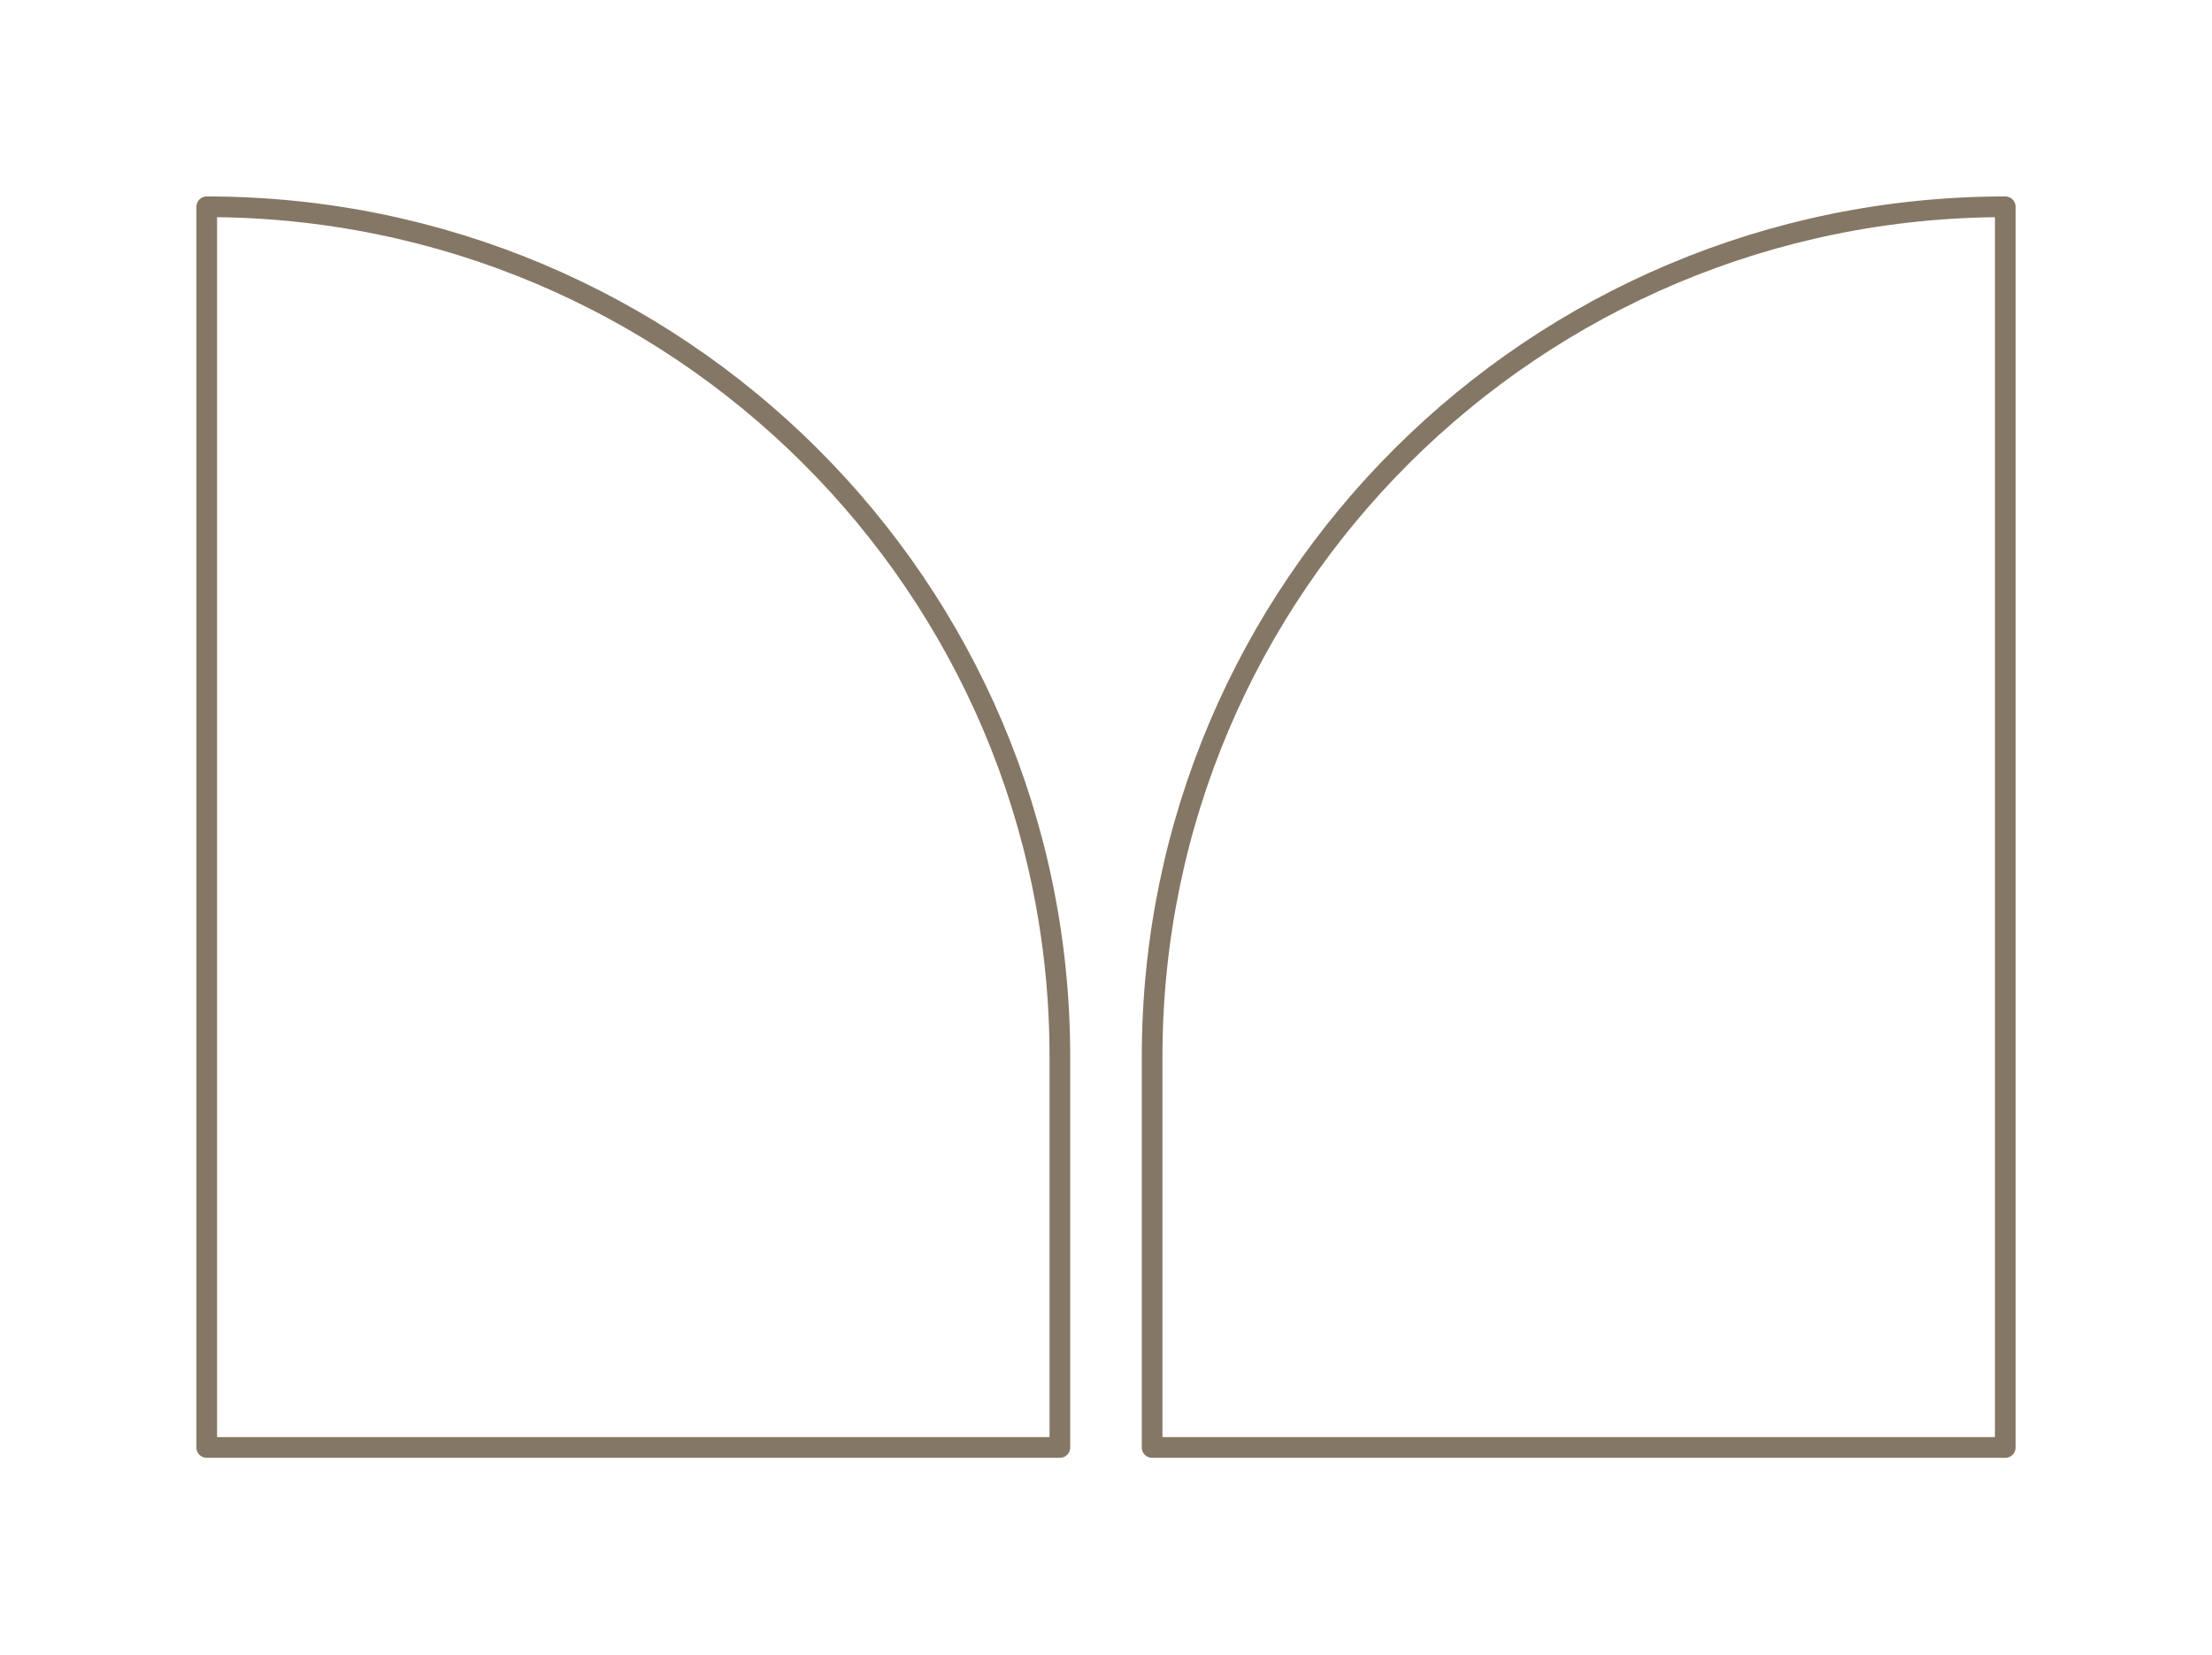
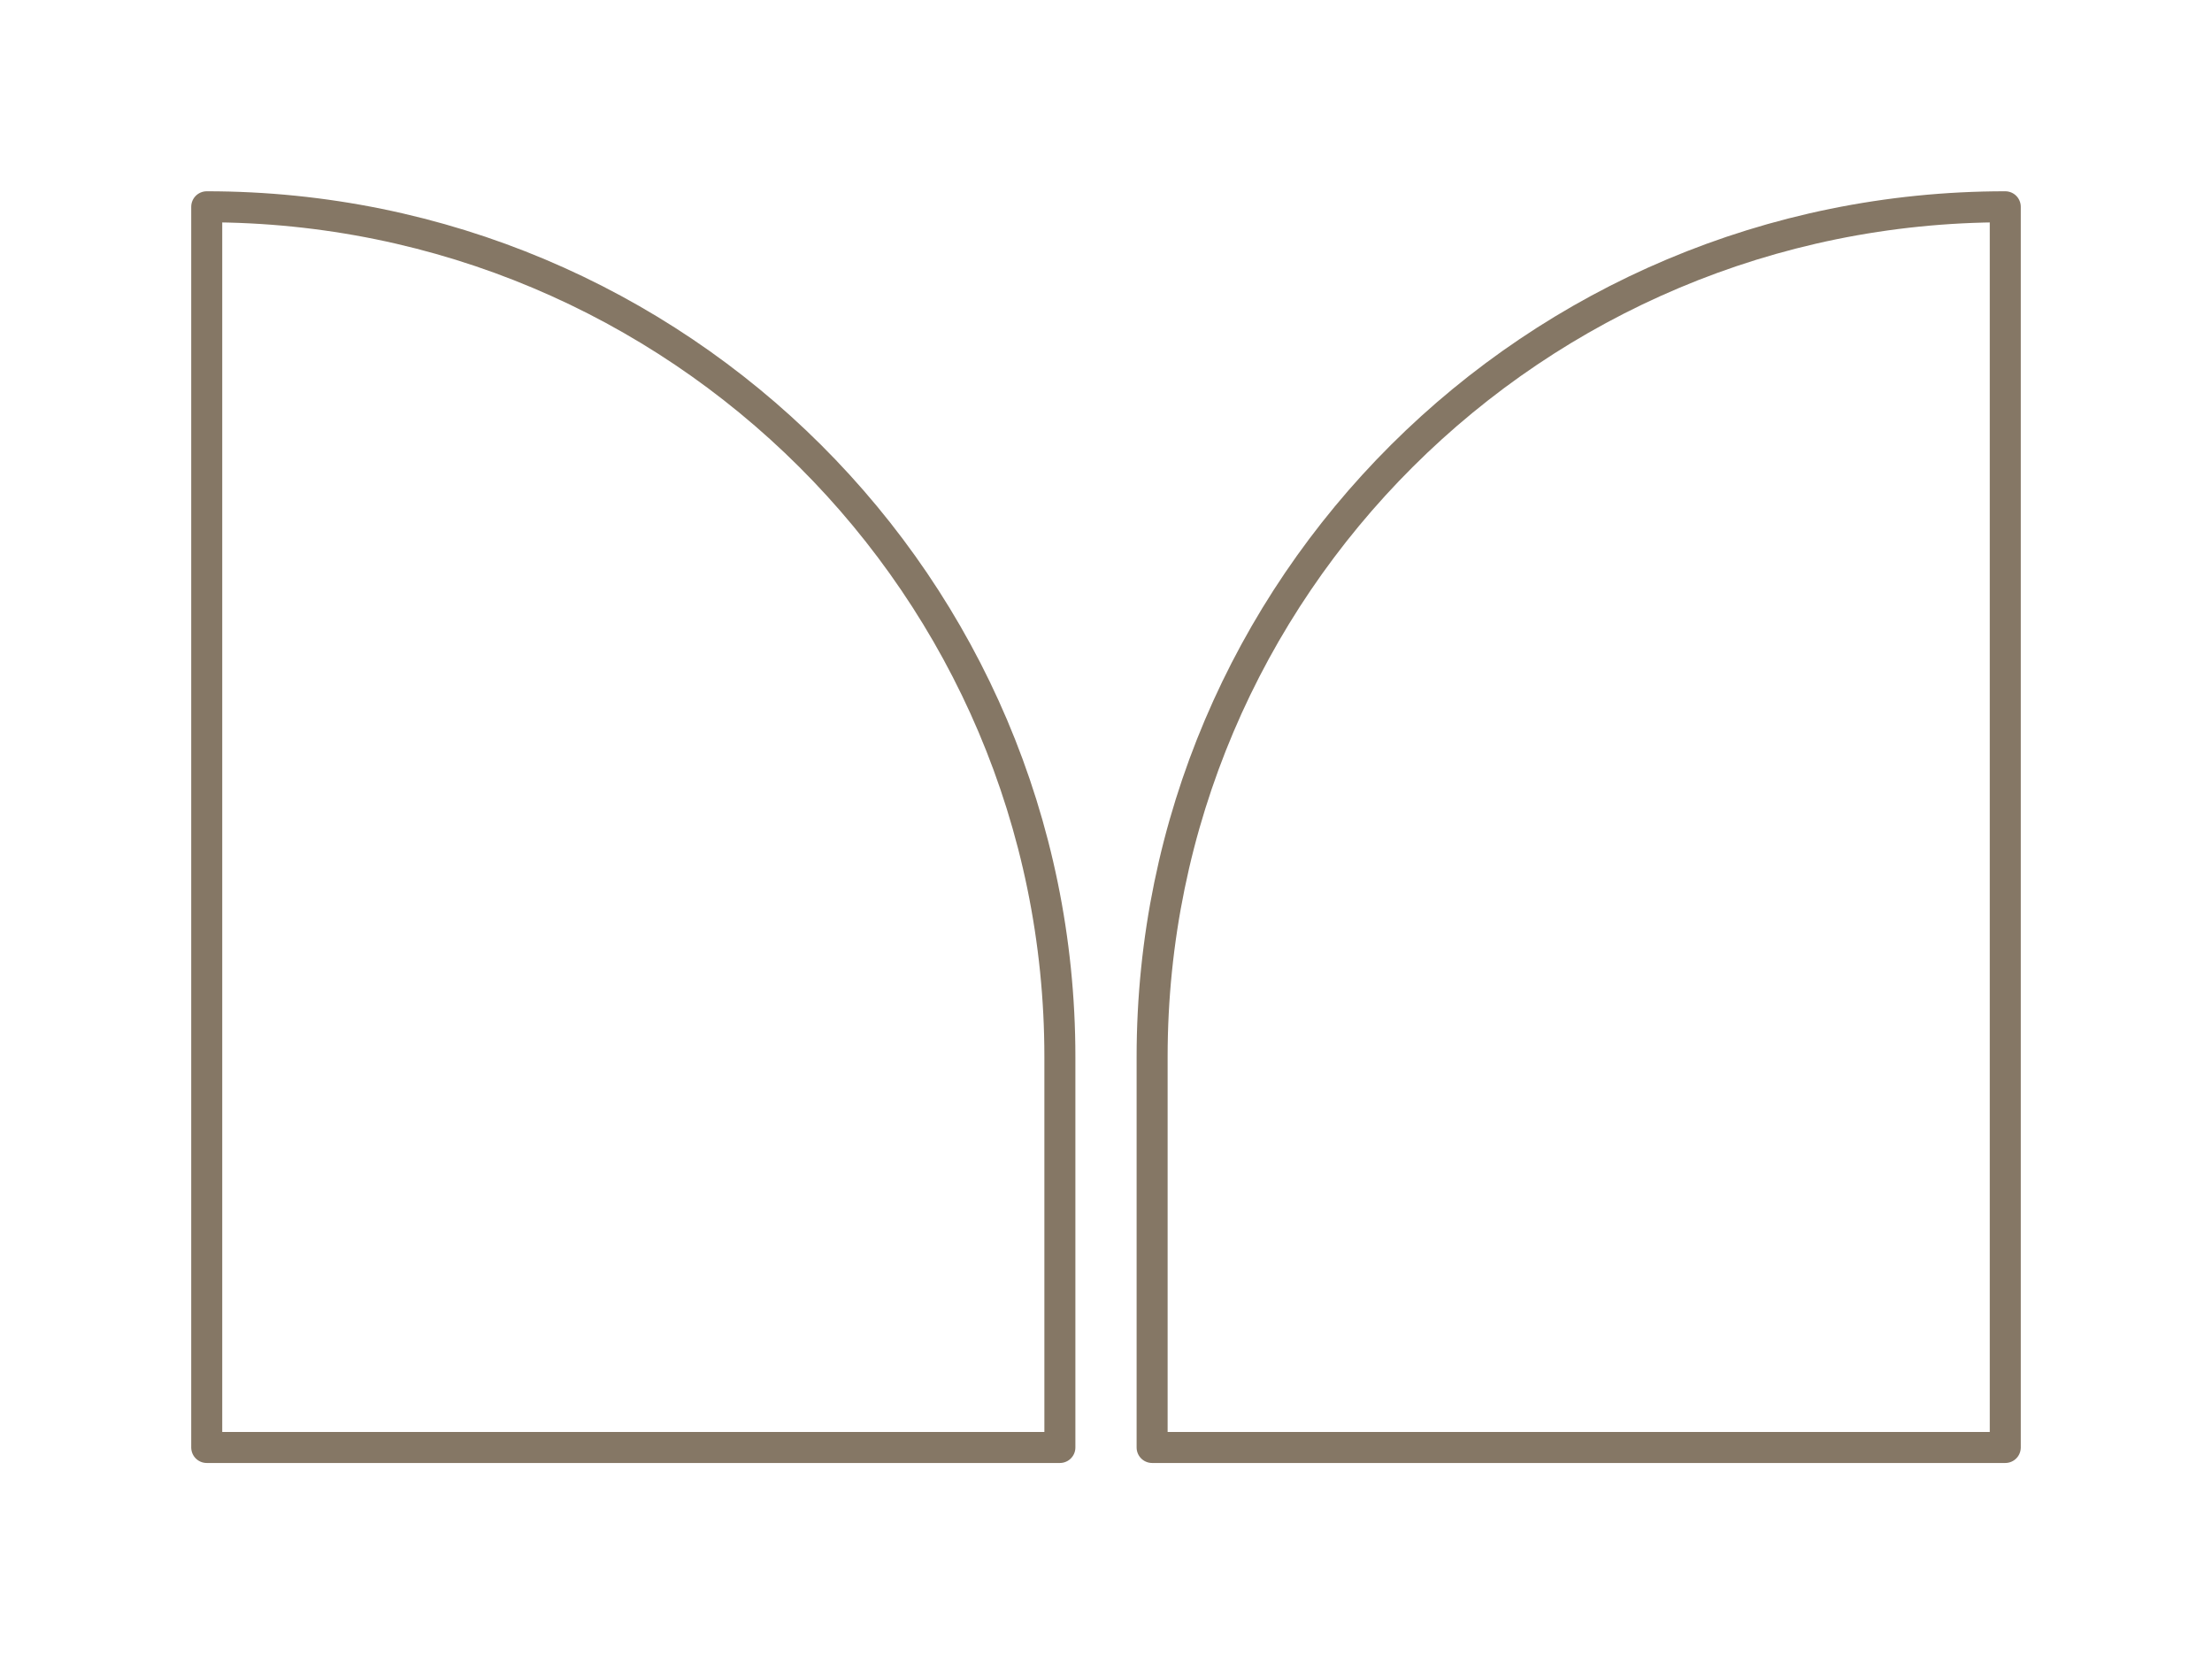
<svg xmlns="http://www.w3.org/2000/svg" width="107" height="80" viewBox="0 0 107 80" fill="none">
-   <path d="M10 10C32.792 10 51.269 28.407 51.269 51.111V70H10V10ZM97 10C74.208 10 55.731 28.407 55.731 51.111V70H97V10Z" stroke="#857765" stroke-linecap="round" stroke-linejoin="round" />
+   <path d="M10 10C32.792 10 51.269 28.407 51.269 51.111V70H10V10ZM97 10C74.208 10 55.731 28.407 55.731 51.111V70H97V10Z" stroke="#857765" stroke-width="1.5" stroke-linecap="round" stroke-linejoin="round" />
</svg>
